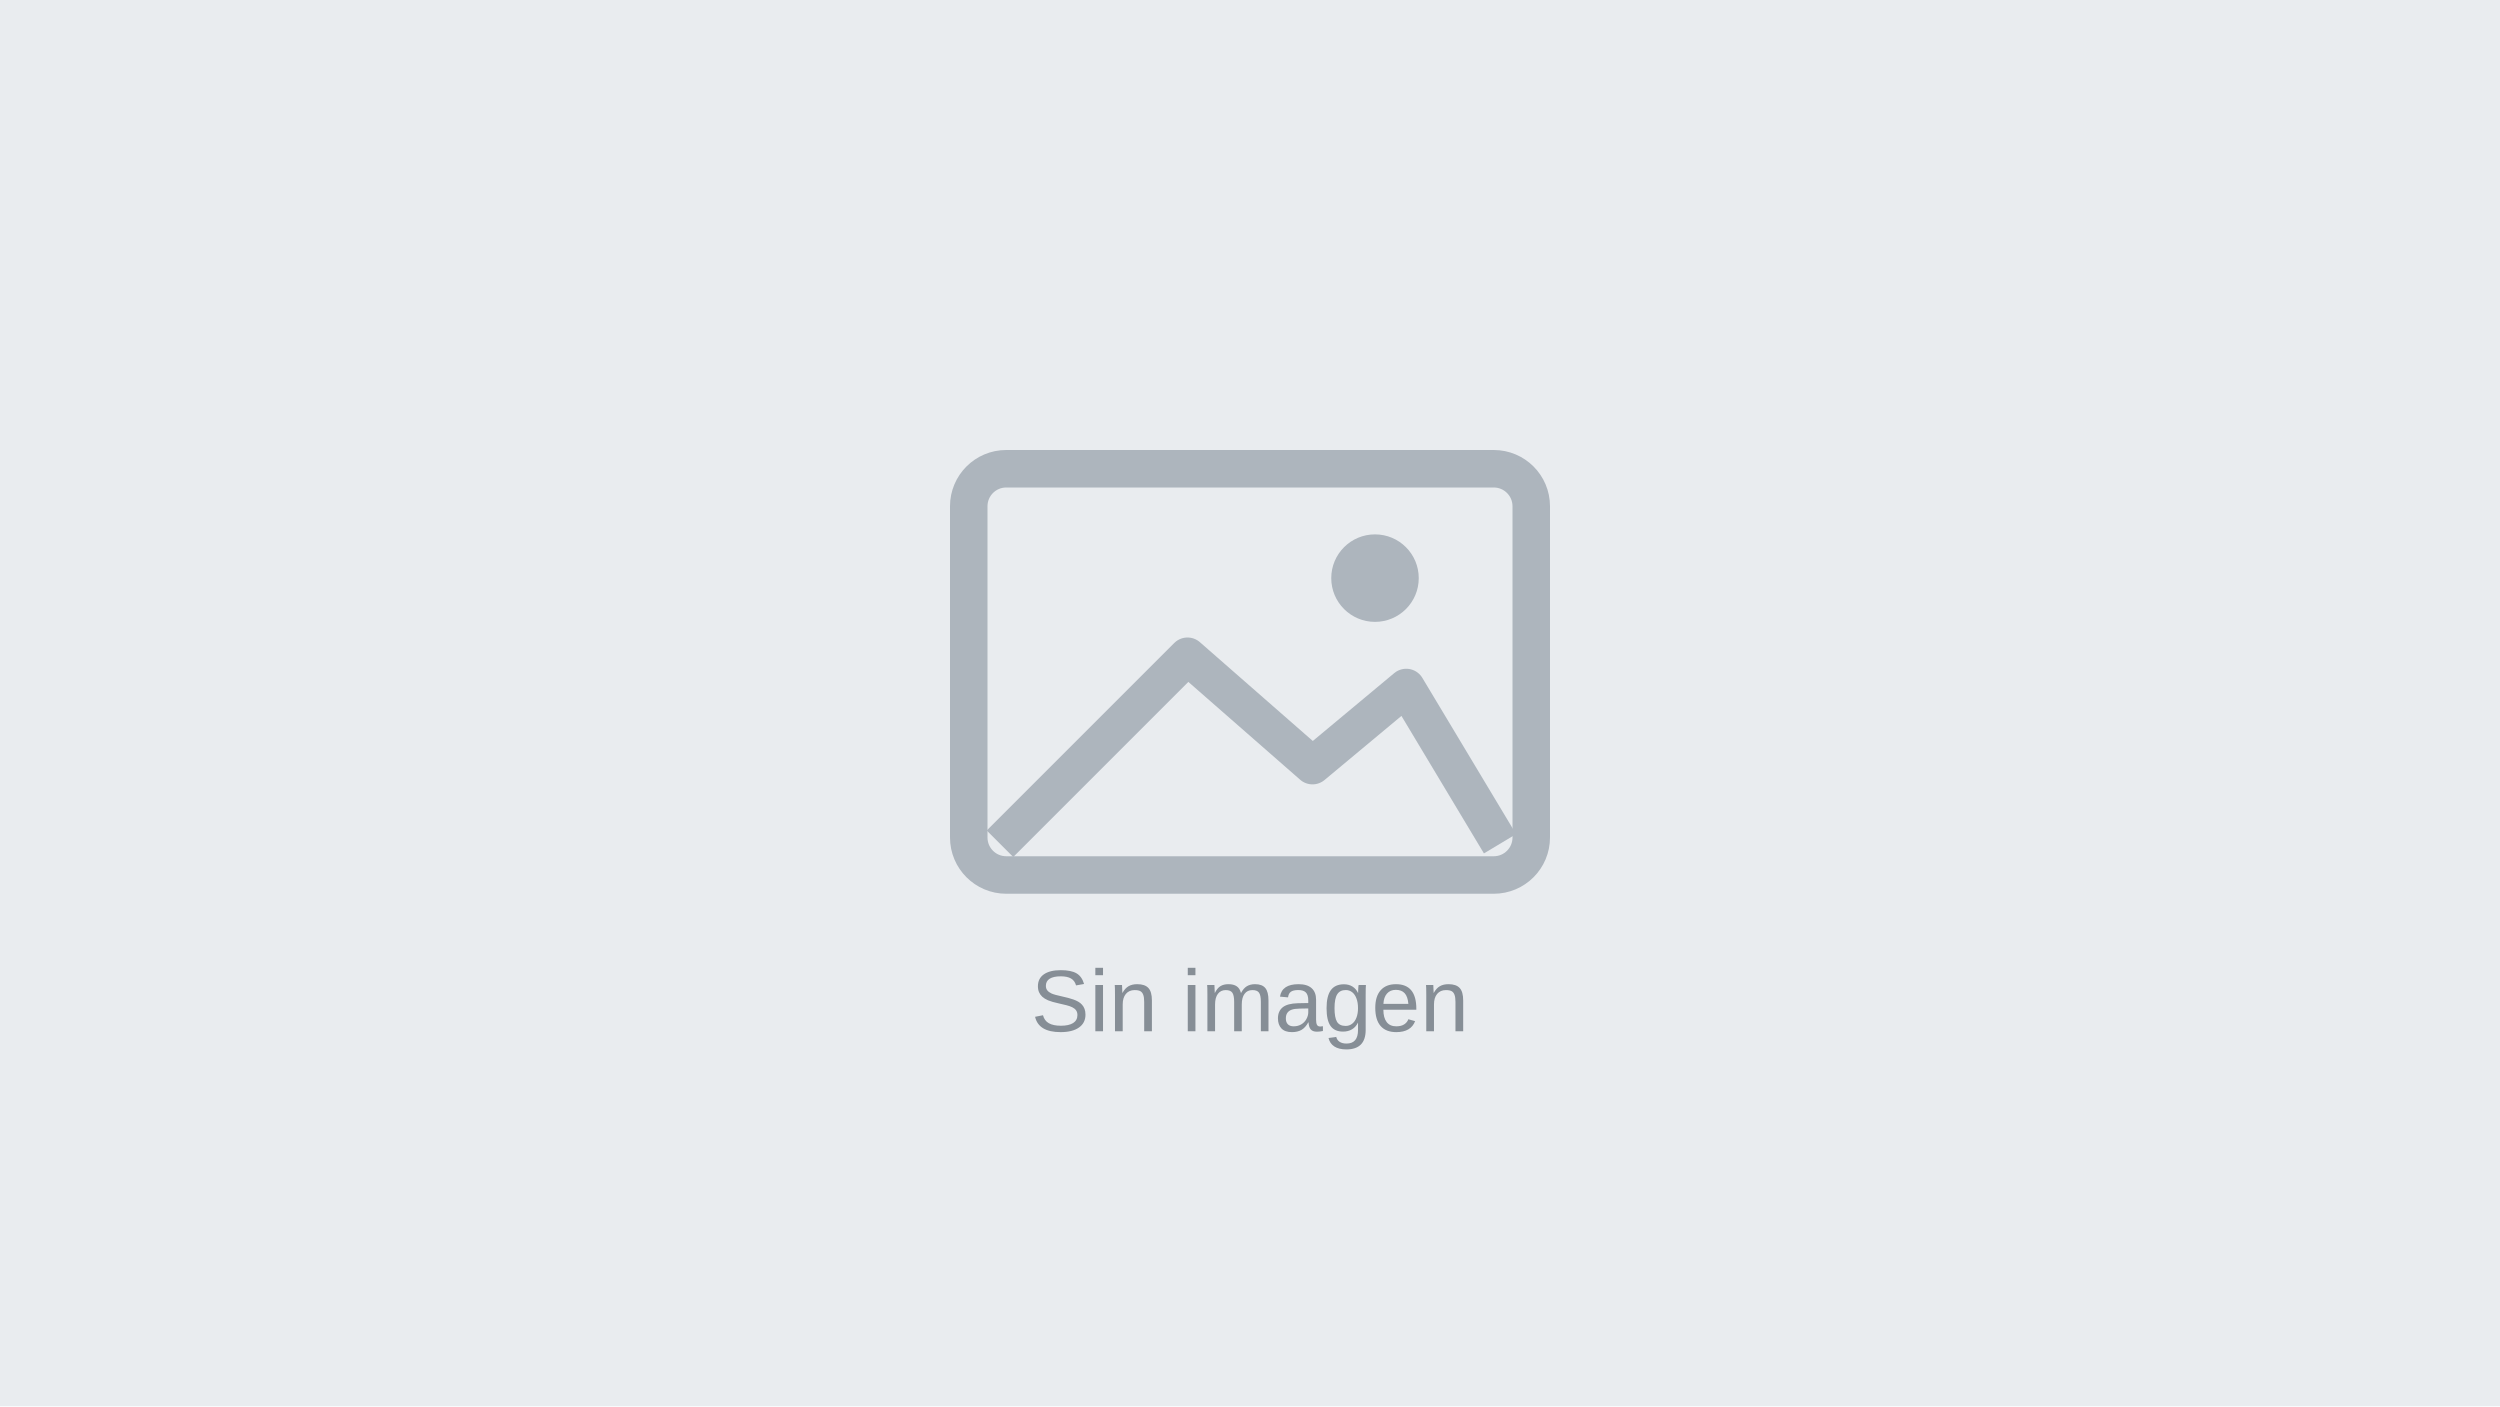
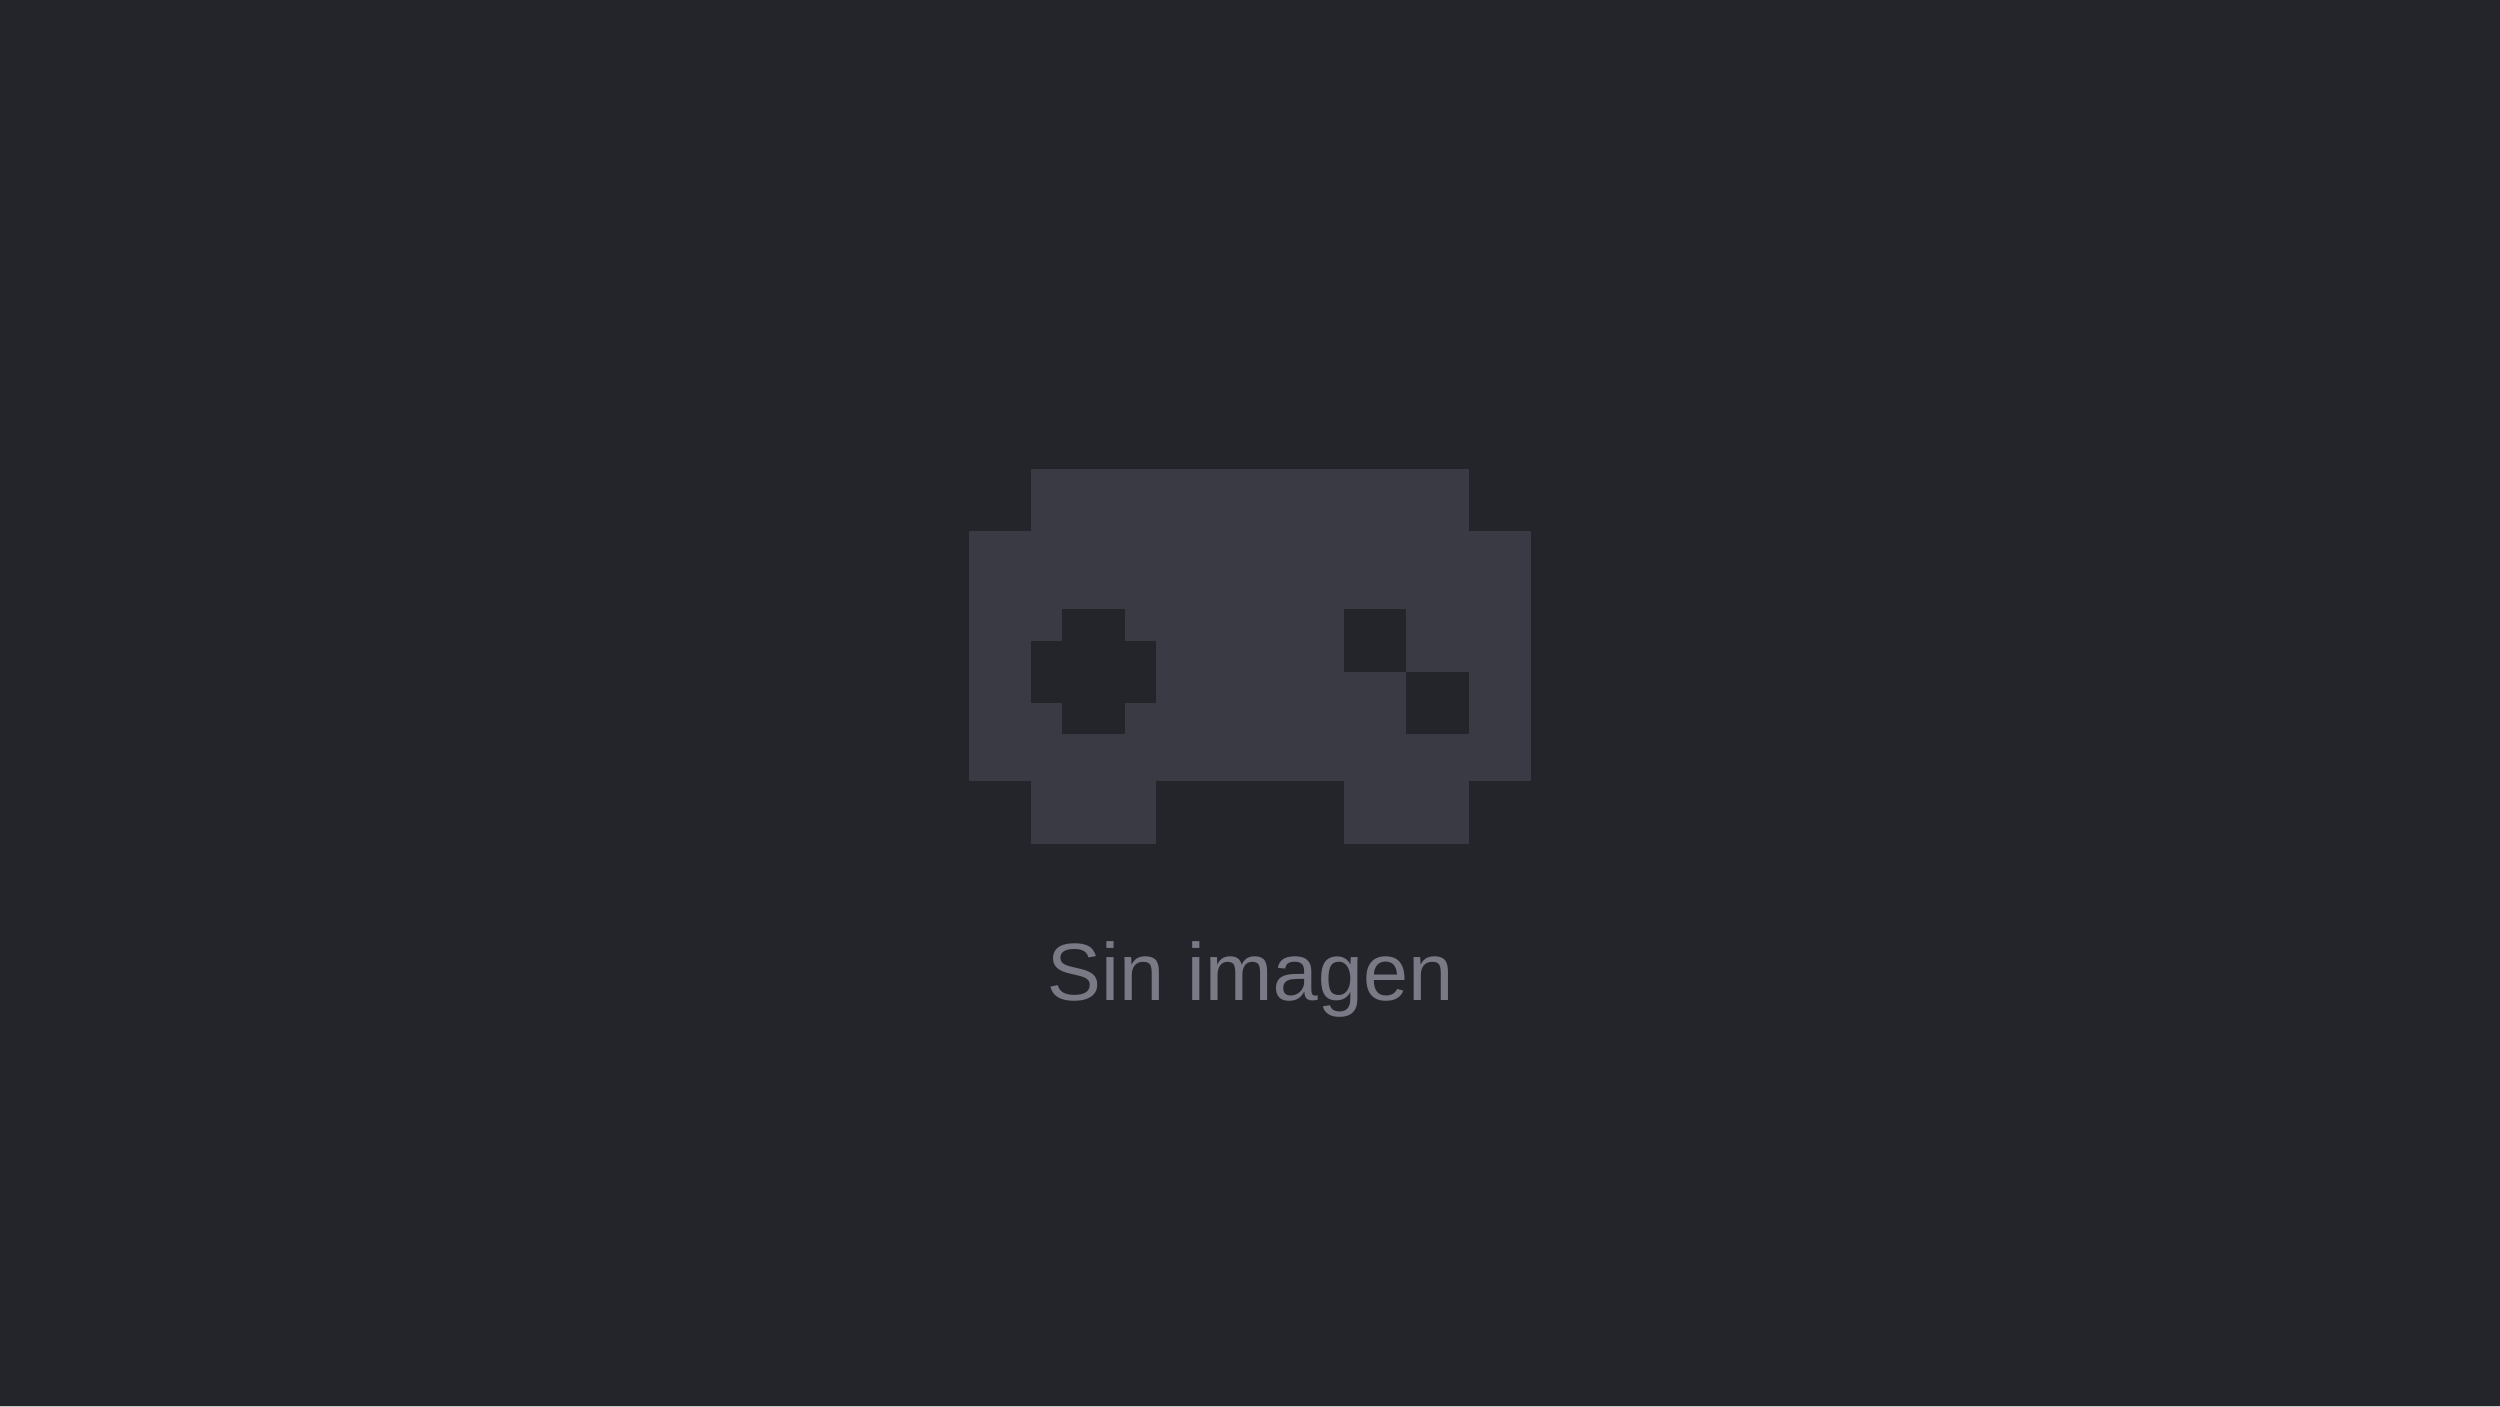
<svg xmlns="http://www.w3.org/2000/svg" width="800" height="450" viewBox="0 0 800 450" role="img" aria-label="Post sin imagen">
-   <rect width="800" height="450" fill="#e9ecef" />
-   <g fill="none" stroke="#adb5bd" stroke-width="12" stroke-linejoin="round">
-     <rect x="310" y="150" width="180" height="130" rx="12" />
-     <polyline points="320,270 380,210 420,245 450,220 480,270" />
+   <rect width="800" height="450" fill="#24242b" />
+   <g fill="#3a3a44" shape-rendering="crispEdges">
+     <rect x="330" y="150" width="140" height="20" />
+     <rect x="310" y="170" width="180" height="80" />
+     <rect x="330" y="250" width="40" height="20" />
+     <rect x="430" y="250" width="40" height="20" />
  </g>
-   <circle cx="440" cy="185" r="14" fill="#adb5bd" />
-   <text x="400" y="330" font-family="Arial, sans-serif" font-size="28" fill="#868e96" text-anchor="middle">Sin imagen</text>
+   <g fill="#24242b" shape-rendering="crispEdges">
+     <rect x="340" y="195" width="20" height="40" />
+     <rect x="330" y="205" width="40" height="20" />
+     <rect x="430" y="195" width="20" height="20" />
+     <rect x="450" y="215" width="20" height="20" />
+   </g>
+   <text x="400" y="320" font-family="Arial, sans-serif" font-size="26" fill="#7a7a86" text-anchor="middle">Sin imagen</text>
</svg>
